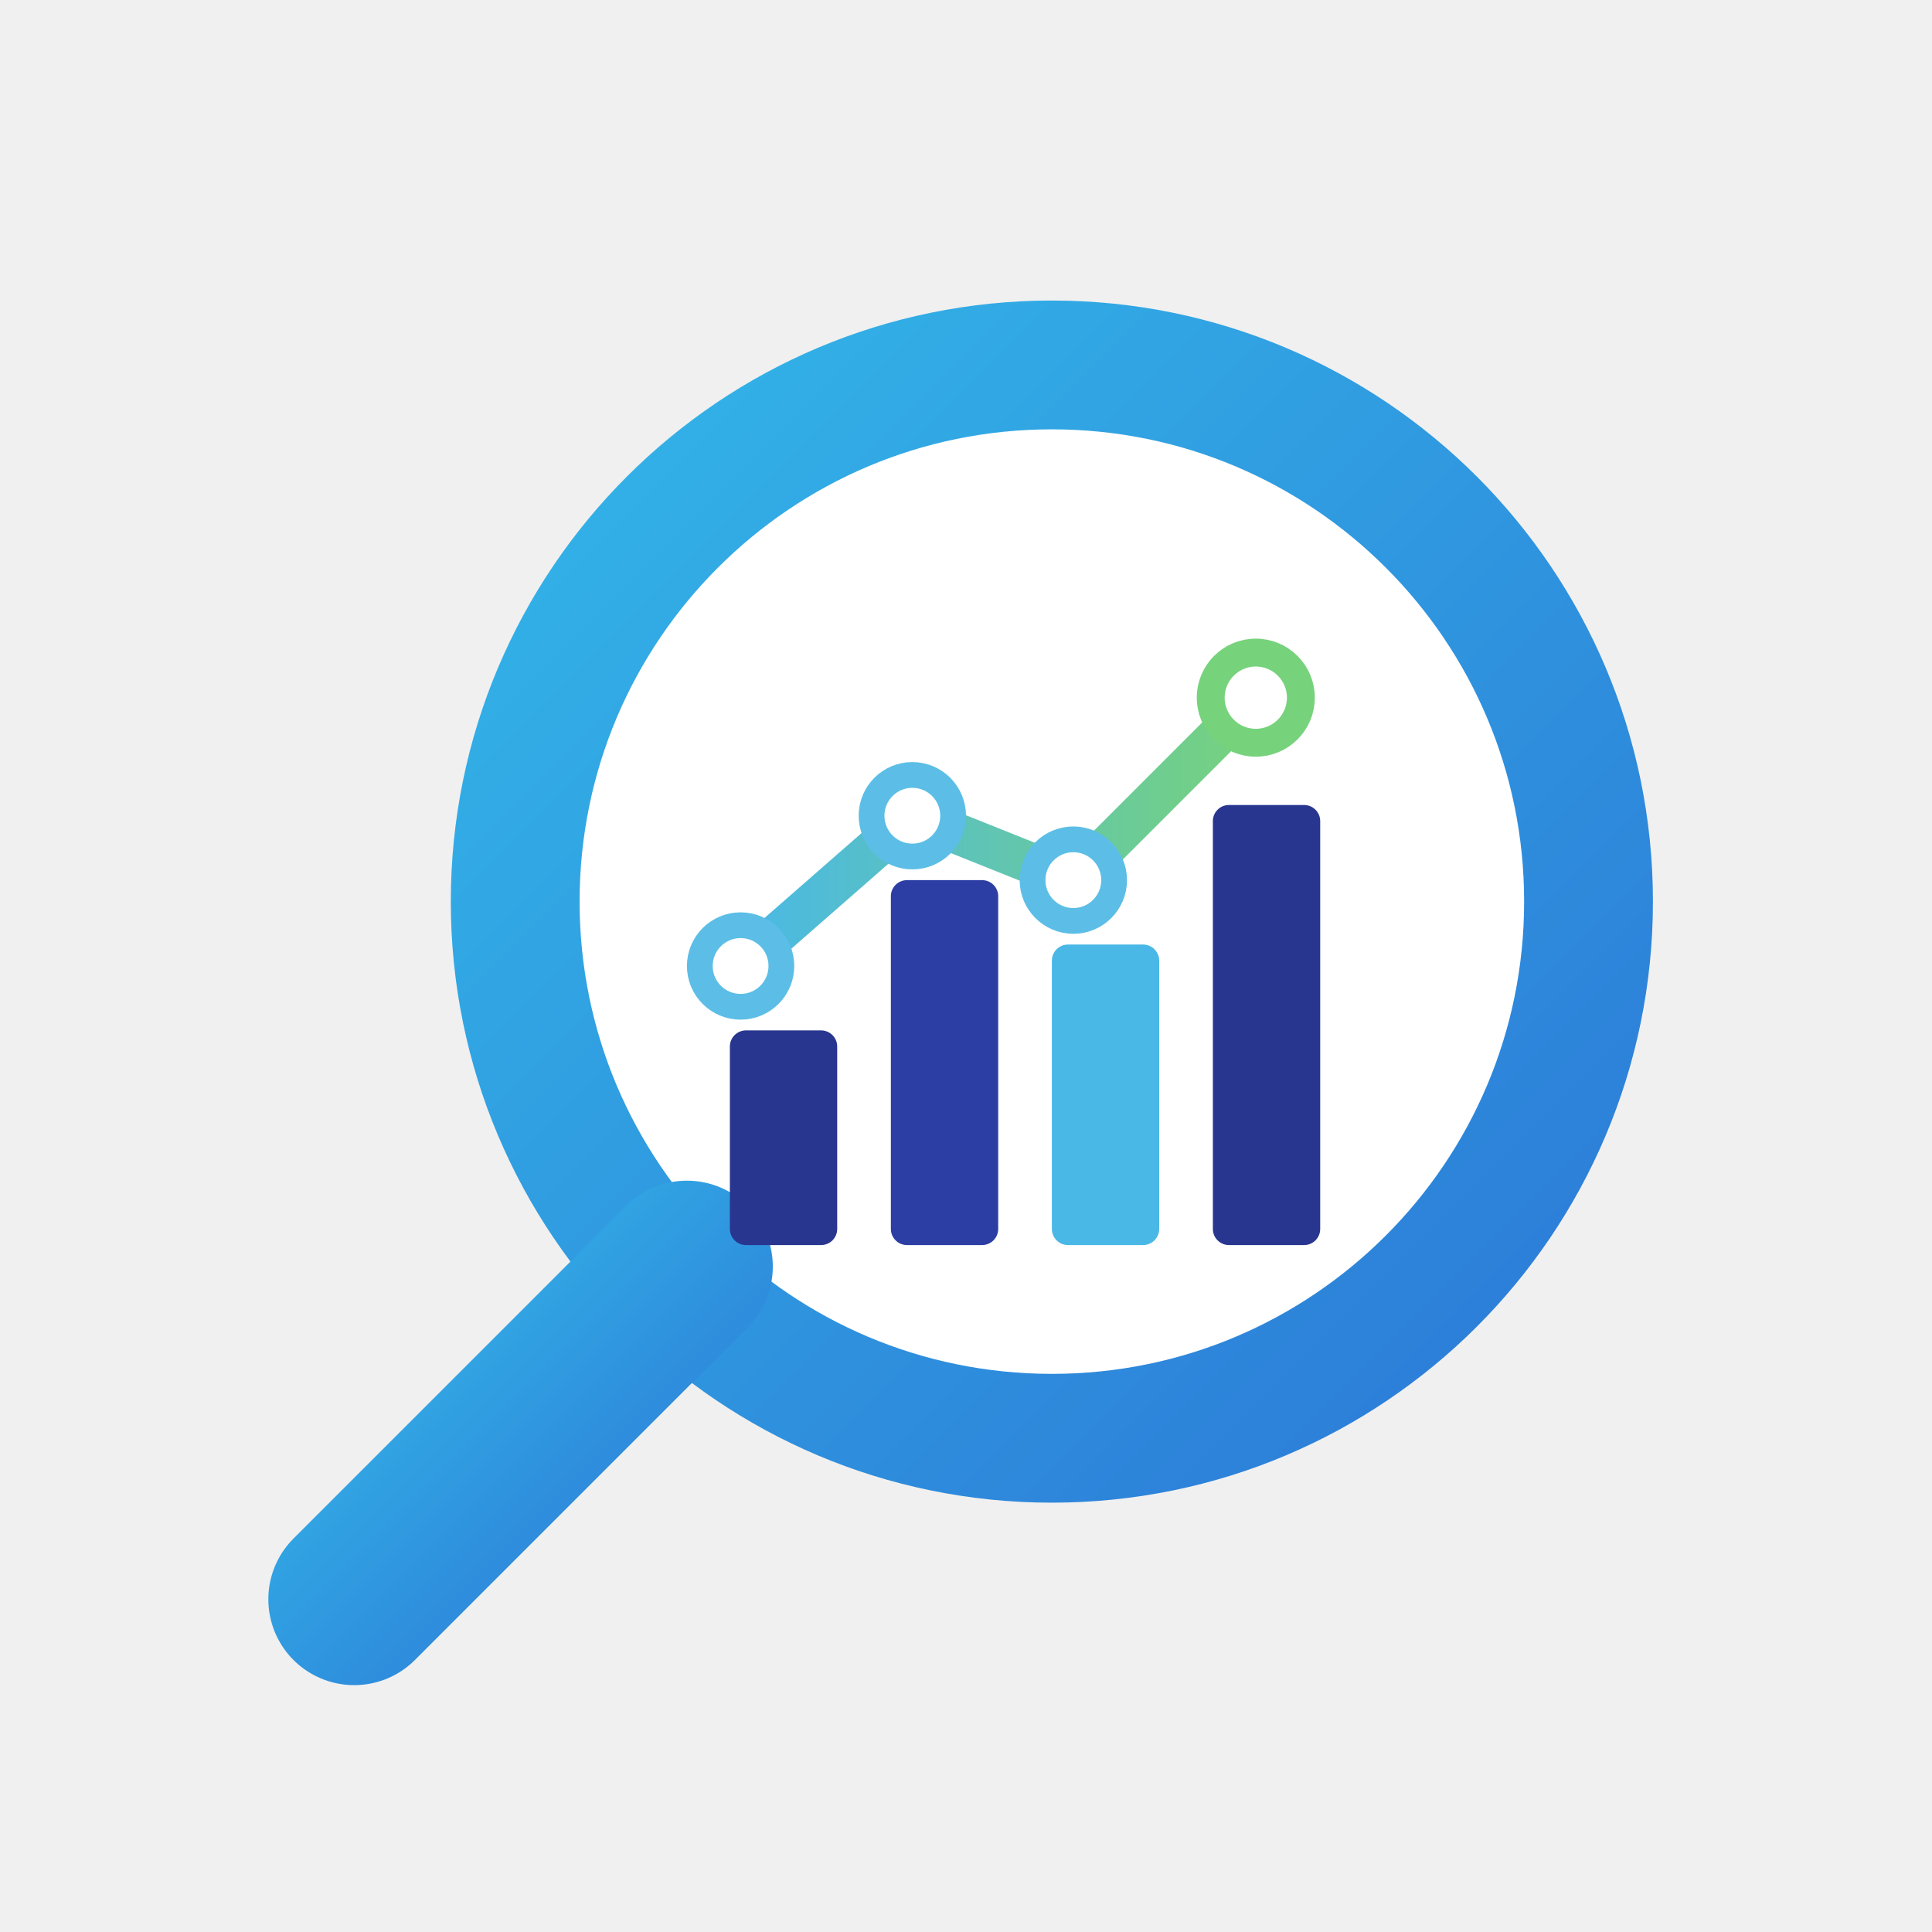
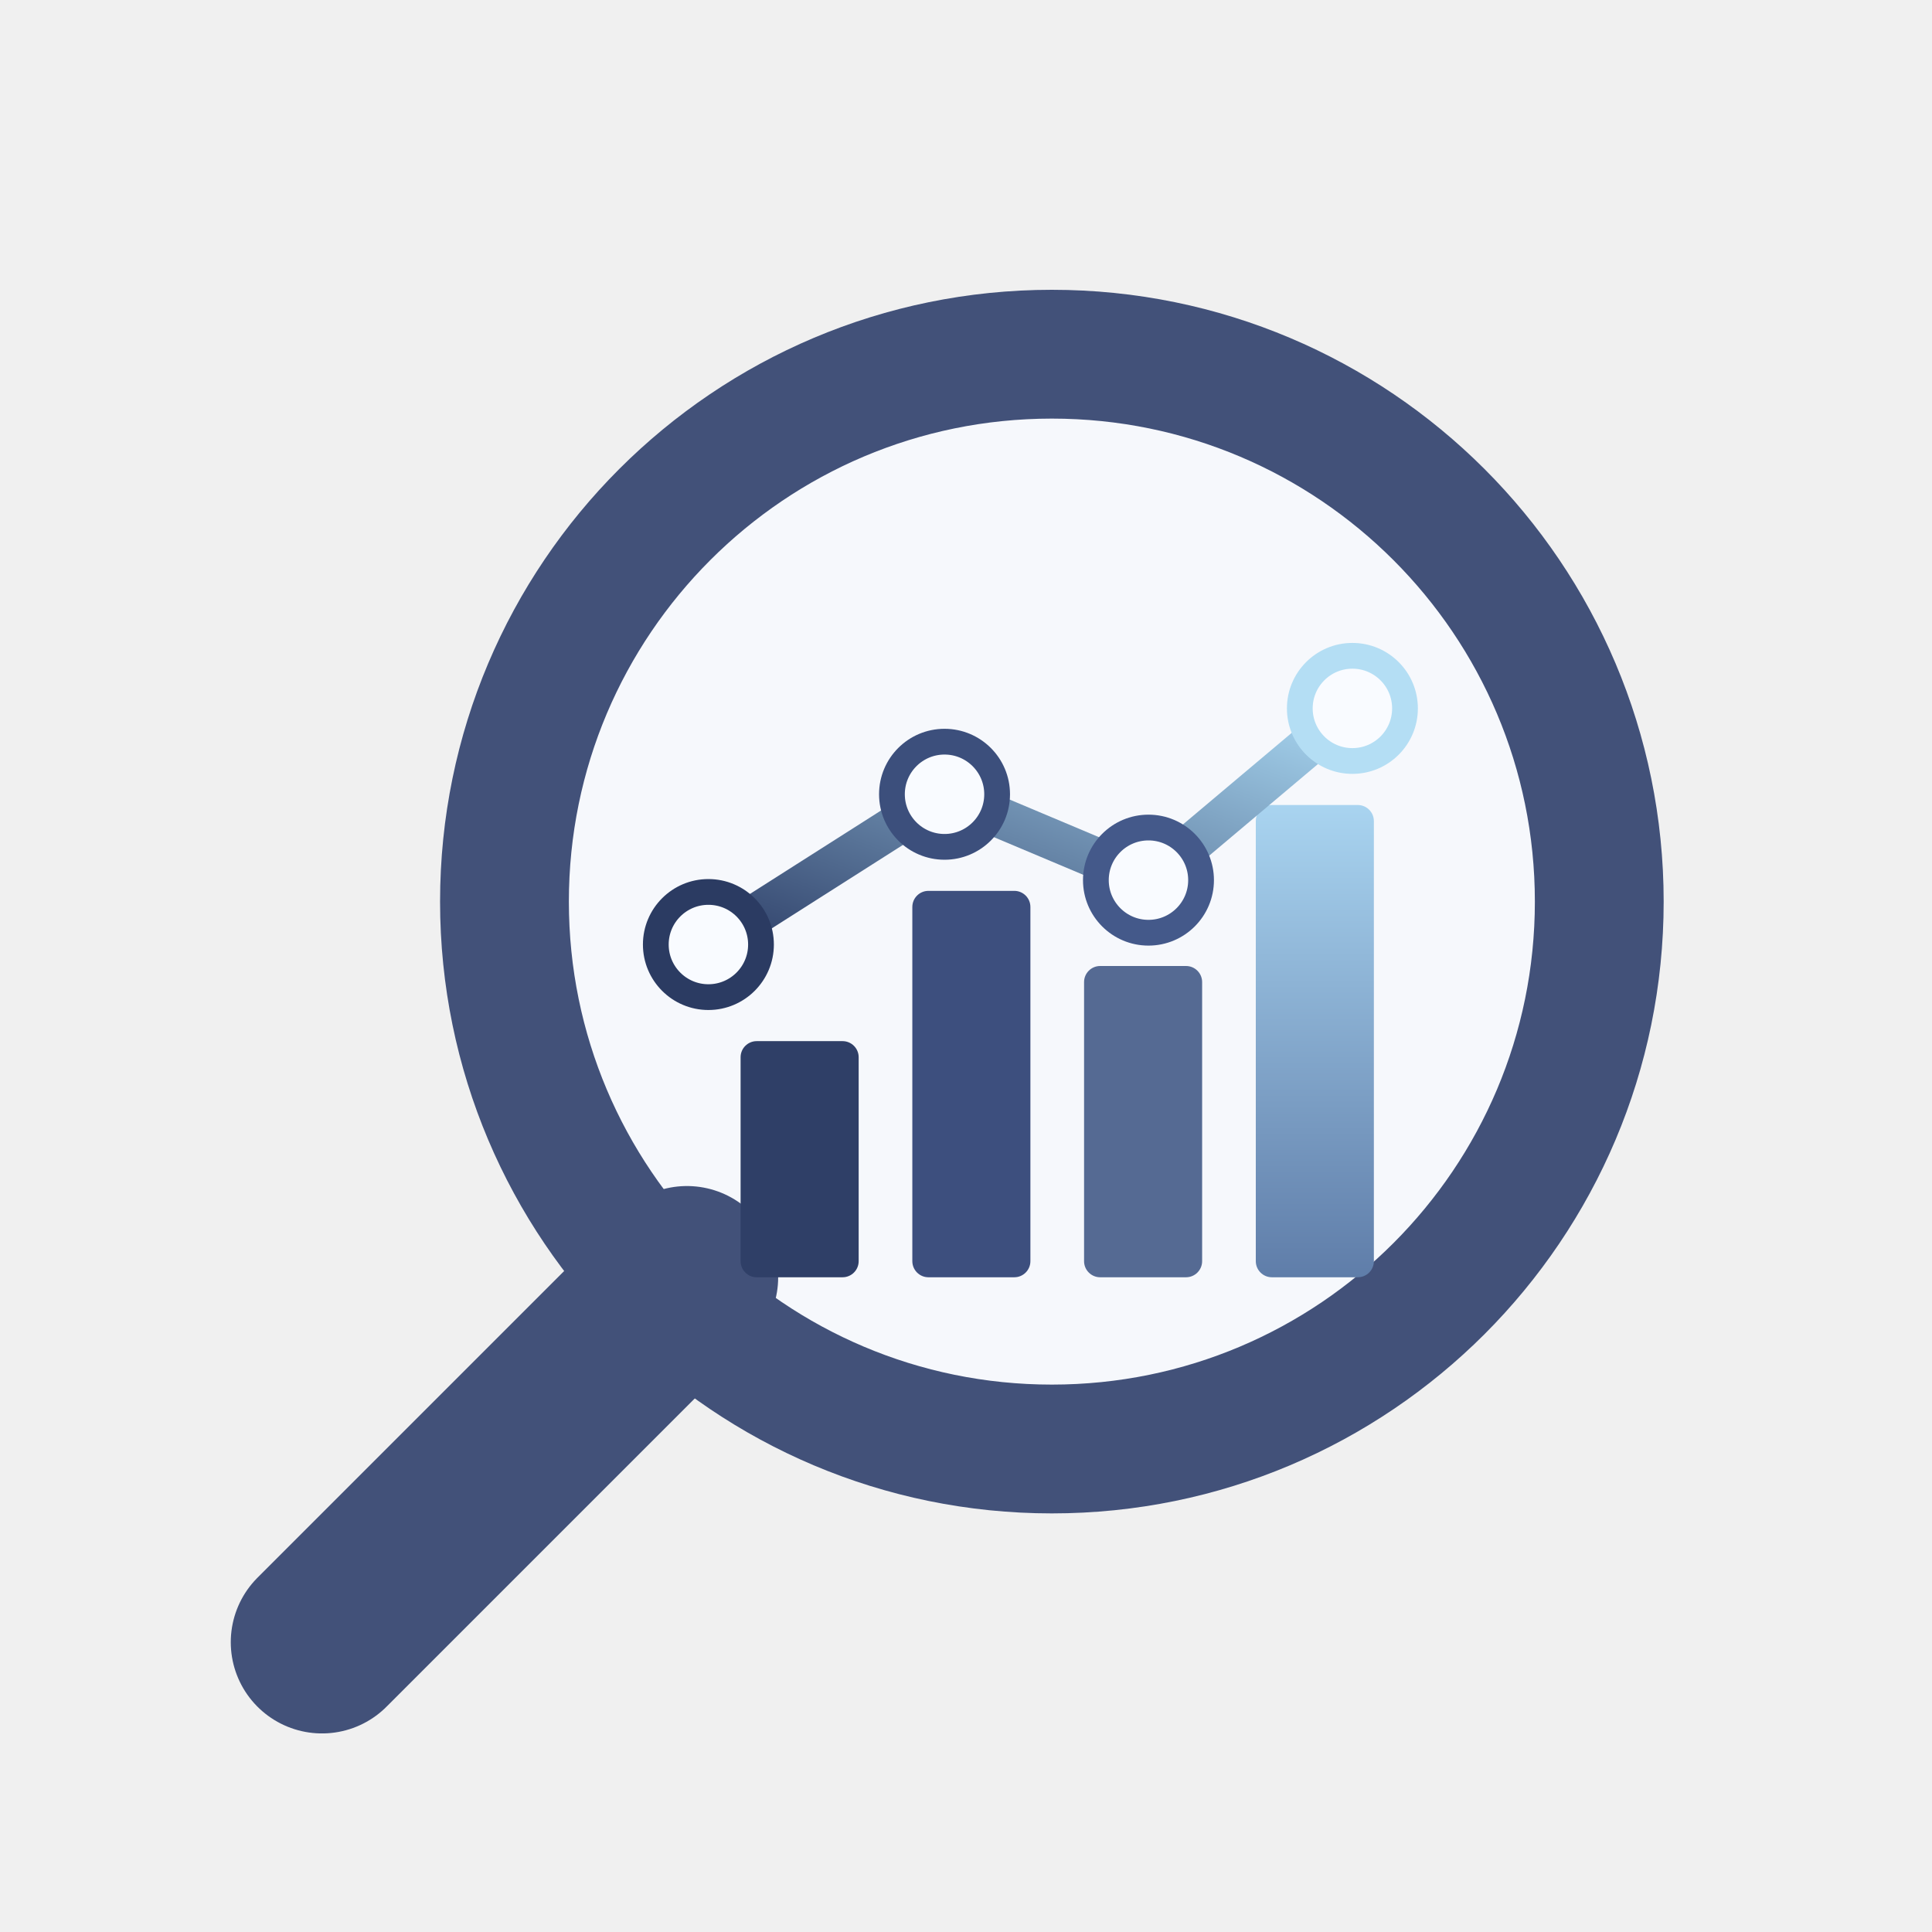
<svg xmlns="http://www.w3.org/2000/svg" viewBox="0 0 180 180" role="img" aria-label="Query LENs favicon">
  <defs>
-     <linearGradient id="lensBlueFav" x1="0%" y1="0%" x2="100%" y2="100%">
-       <stop offset="0%" stop-color="#33B6E8" />
-       <stop offset="100%" stop-color="#2C79D7" />
+     <linearGradient id="barGradFav" x1="0%" y1="0%" x2="0%" y2="100%">
+       <stop offset="0%" stop-color="#a9d4f0" />
+       <stop offset="100%" stop-color="#5f7da9" />
    </linearGradient>
-     <linearGradient id="trendBlueFav" x1="0%" y1="0%" x2="100%" y2="0%">
-       <stop offset="0%" stop-color="#4AB8E6" />
-       <stop offset="100%" stop-color="#77D27C" />
+     <linearGradient id="lineGradFav" x1="0%" y1="100%" x2="100%" y2="0%">
+       <stop offset="0%" stop-color="#2e3f68" />
+       <stop offset="100%" stop-color="#aad9f3" />
    </linearGradient>
  </defs>
  <g transform="translate(6 8)">
-     <circle cx="92" cy="76" r="50" fill="white" stroke="url(#lensBlueFav)" stroke-width="12" />
-     <line x1="58" y1="110" x2="27" y2="141" stroke="url(#lensBlueFav)" stroke-width="16" stroke-linecap="round" />
-     <rect x="62" y="88" width="10" height="20" fill="#29368F" rx="1.5" />
-     <rect x="77" y="74" width="10" height="34" fill="#2C3EA4" rx="1.5" />
-     <rect x="92" y="80" width="10" height="28" fill="#4AB8E6" rx="1.5" />
-     <rect x="107" y="67" width="10" height="41" fill="#29368F" rx="1.5" />
-     <polyline points="63,82 79,68 94,74 111,57" fill="none" stroke="url(#trendBlueFav)" stroke-width="3.8" stroke-linecap="round" stroke-linejoin="round" />
-     <circle cx="63" cy="82" r="3.8" fill="white" stroke="#5CBEE6" stroke-width="2.4" />
-     <circle cx="79" cy="68" r="3.8" fill="white" stroke="#5CBEE6" stroke-width="2.4" />
-     <circle cx="94" cy="74" r="3.8" fill="white" stroke="#5CBEE6" stroke-width="2.4" />
-     <circle cx="111" cy="57" r="4.2" fill="white" stroke="#77D27C" stroke-width="2.6" />
+     <circle cx="92" cy="76" r="51" fill="#f6f8fc" stroke="#425179" stroke-width="12" />
+     <line x1="58" y1="111" x2="24" y2="145" stroke="#425179" stroke-width="17" stroke-linecap="round" />
+     <rect x="63" y="89" width="11" height="22" rx="1.5" fill="#2f3f67" />
+     <rect x="79" y="75" width="11" height="36" rx="1.5" fill="#3d4f7e" />
+     <rect x="95" y="82" width="11" height="29" rx="1.5" fill="#556a93" />
+     <rect x="111" y="67" width="11" height="44" rx="1.5" fill="url(#barGradFav)" />
+     <polyline points="60,80 82,66 101,74 120,58" fill="none" stroke="url(#lineGradFav)" stroke-width="3.8" stroke-linecap="round" stroke-linejoin="round" />
+     <circle cx="60" cy="80" r="4.9" fill="#f9fbff" stroke="#2b3b62" stroke-width="2.4" />
+     <circle cx="82" cy="66" r="4.9" fill="#f9fbff" stroke="#3c4f7c" stroke-width="2.4" />
+     <circle cx="101" cy="74" r="4.9" fill="#f9fbff" stroke="#44598a" stroke-width="2.4" />
+     <circle cx="120" cy="58" r="4.9" fill="#f9fbff" stroke="#b4def4" stroke-width="2.4" />
  </g>
</svg>
